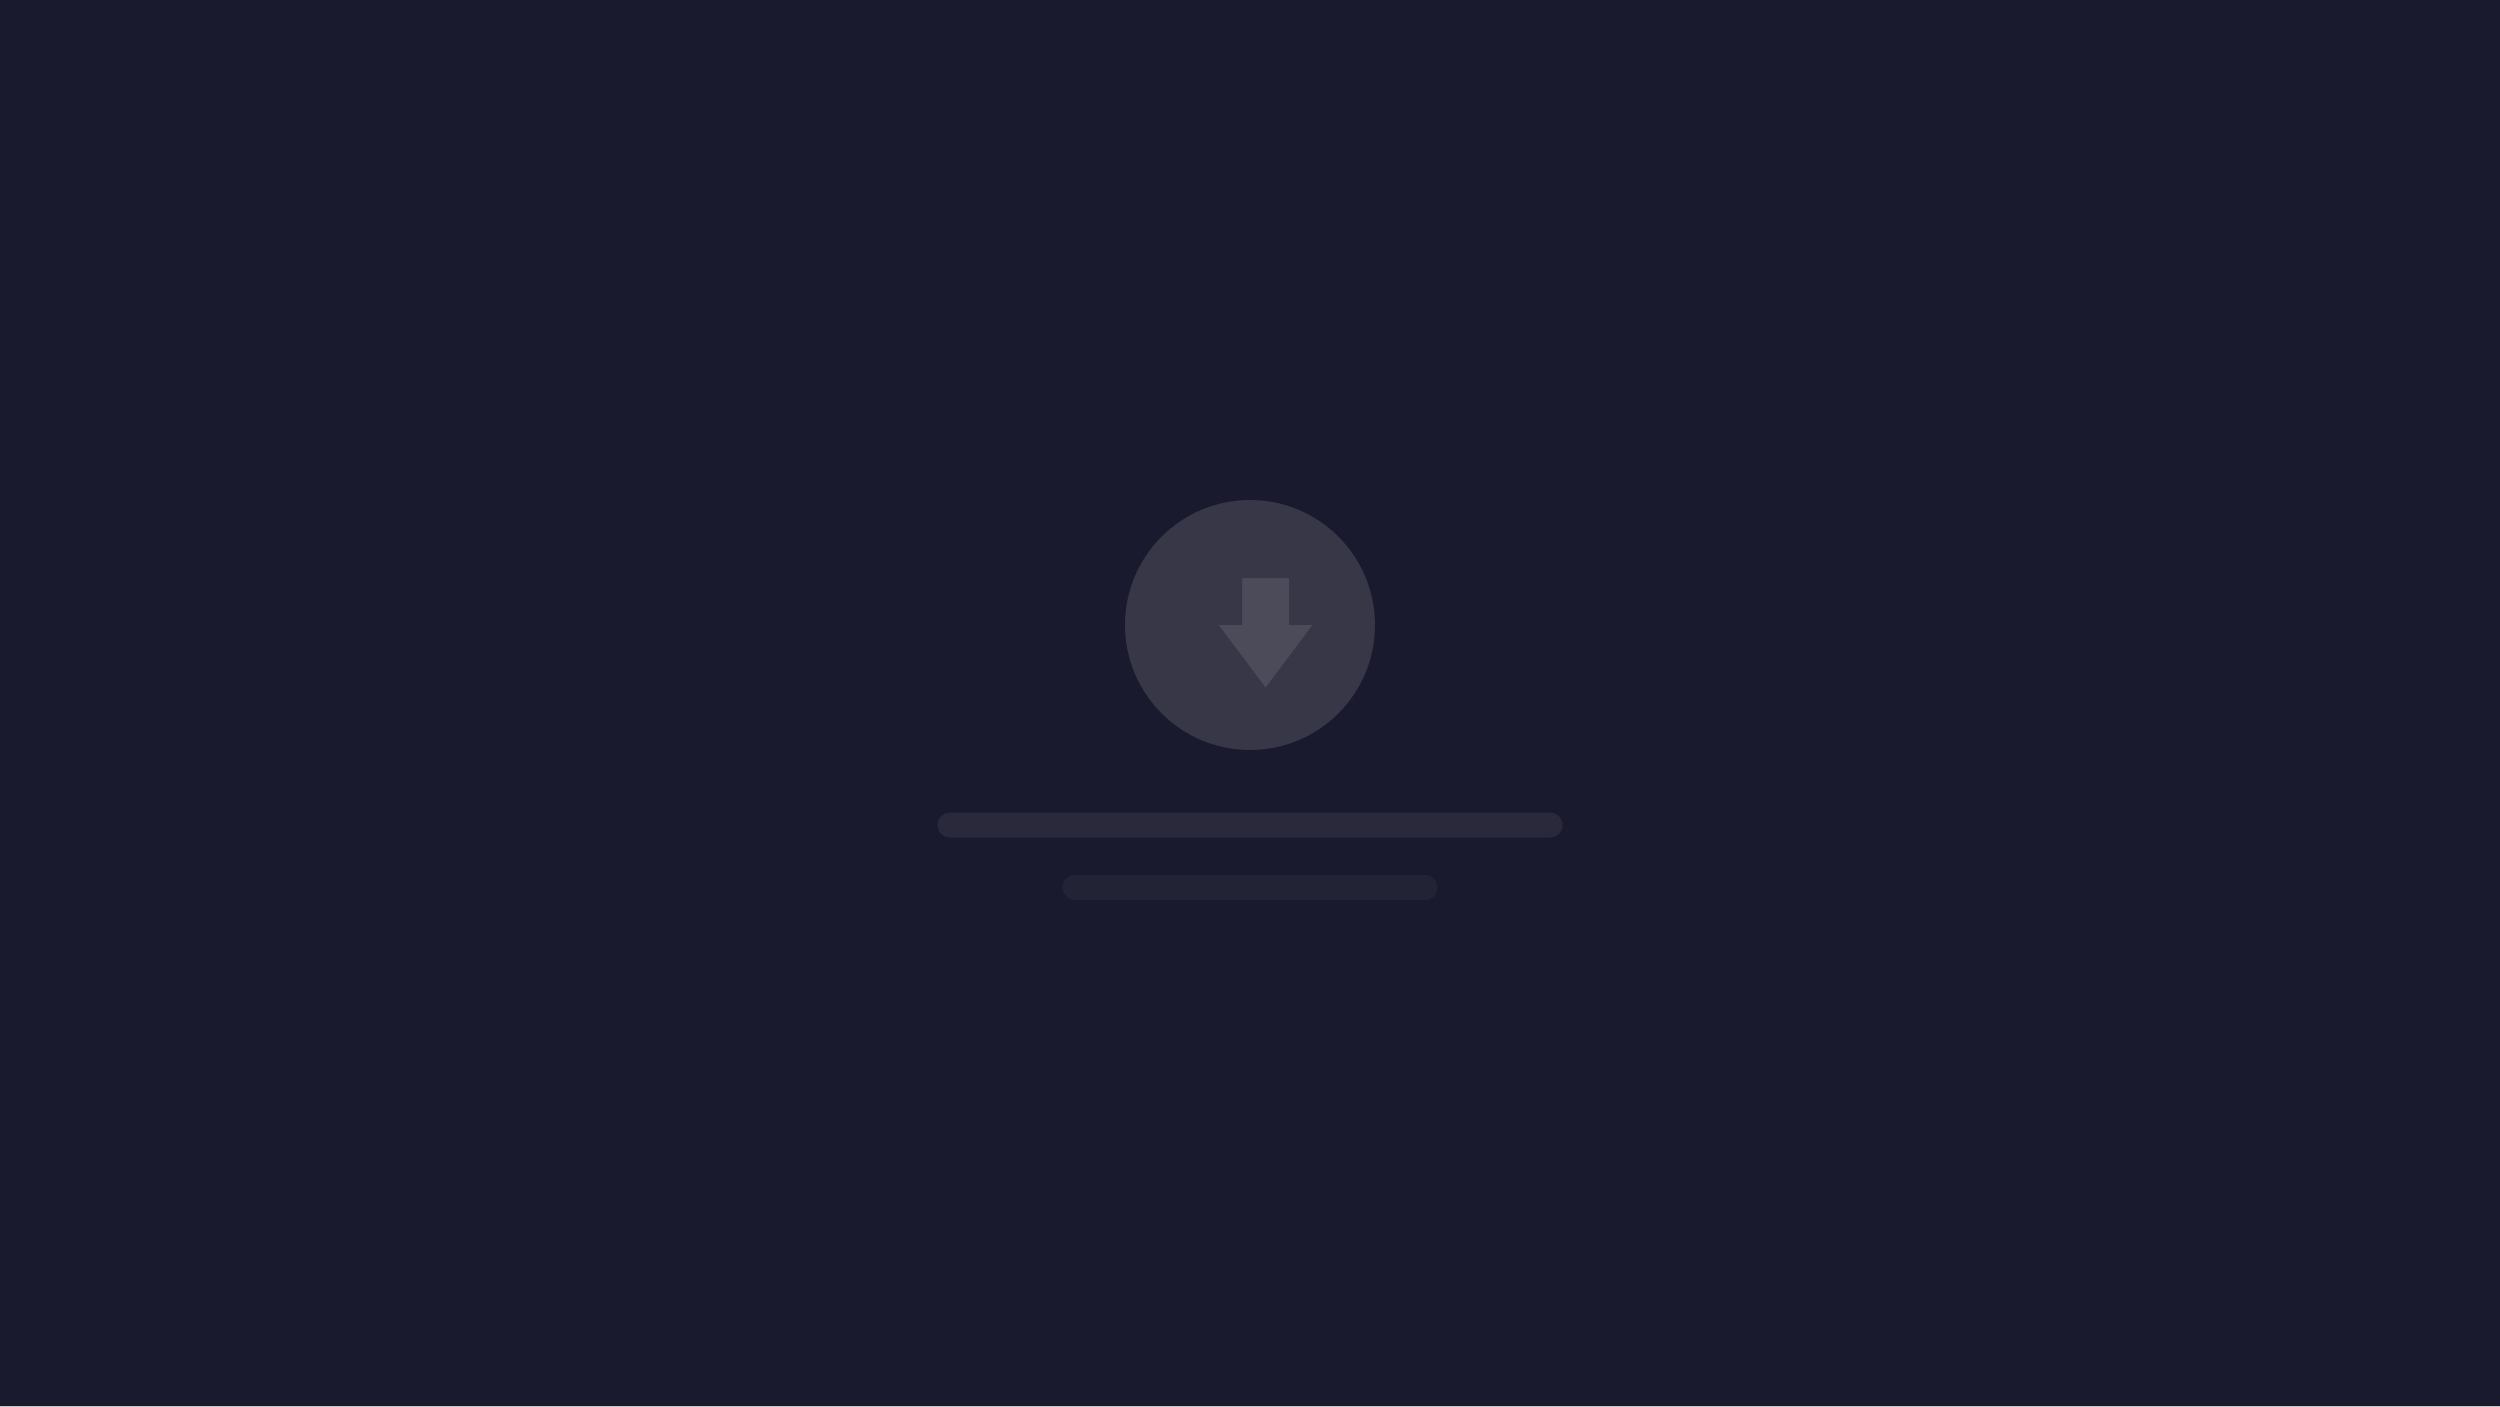
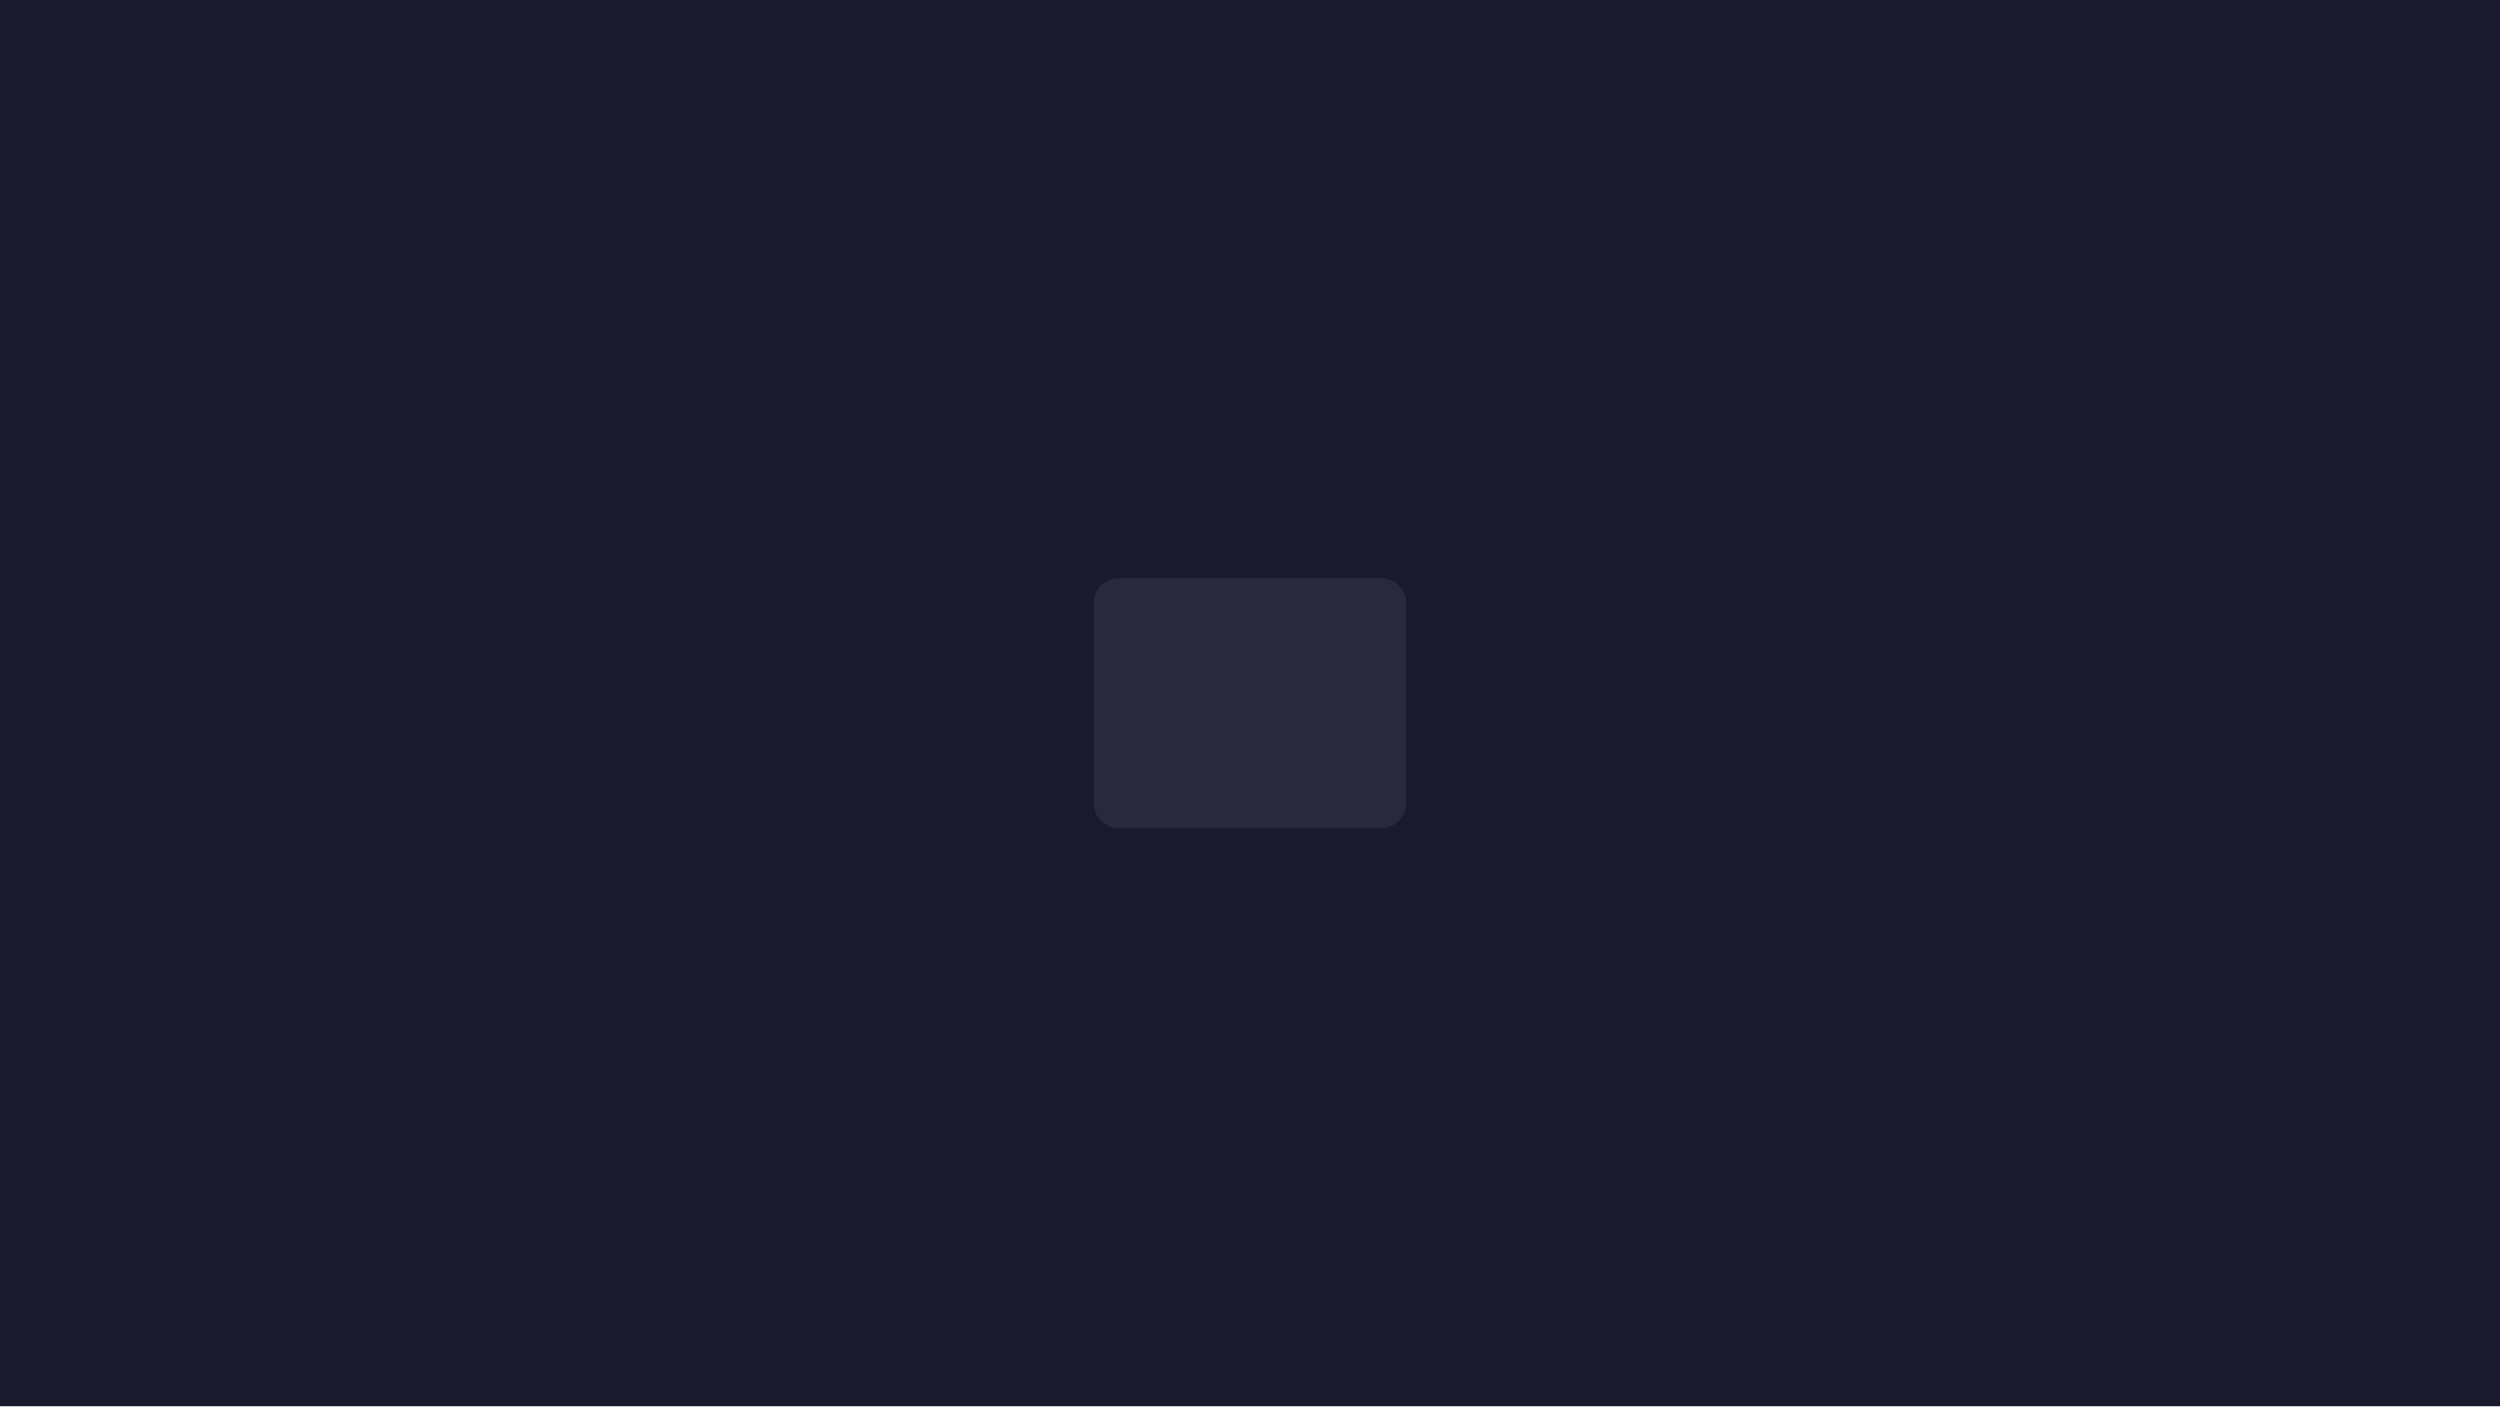
<svg xmlns="http://www.w3.org/2000/svg" width="800" height="450" viewBox="0 0 800 450">
  <rect width="800" height="450" fill="#1a1a2e" />
-   <circle cx="400" cy="200" r="40" fill="#dcddde" opacity="0.15" />
-   <path d="M380 200 l15-20 l15 20 l-7.5 0 l0 15 l-15 0 l0-15z" fill="#dcddde" opacity="0.12" transform="rotate(180,400,200)" />
-   <rect x="300" y="260" width="200" height="8" rx="4" fill="#dcddde" opacity="0.08" />
-   <rect x="340" y="280" width="120" height="8" rx="4" fill="#dcddde" opacity="0.05" />
+   <rect x="350" y="185" width="100" height="80" rx="8" fill="#dcddde" opacity="0.08" />
</svg>
